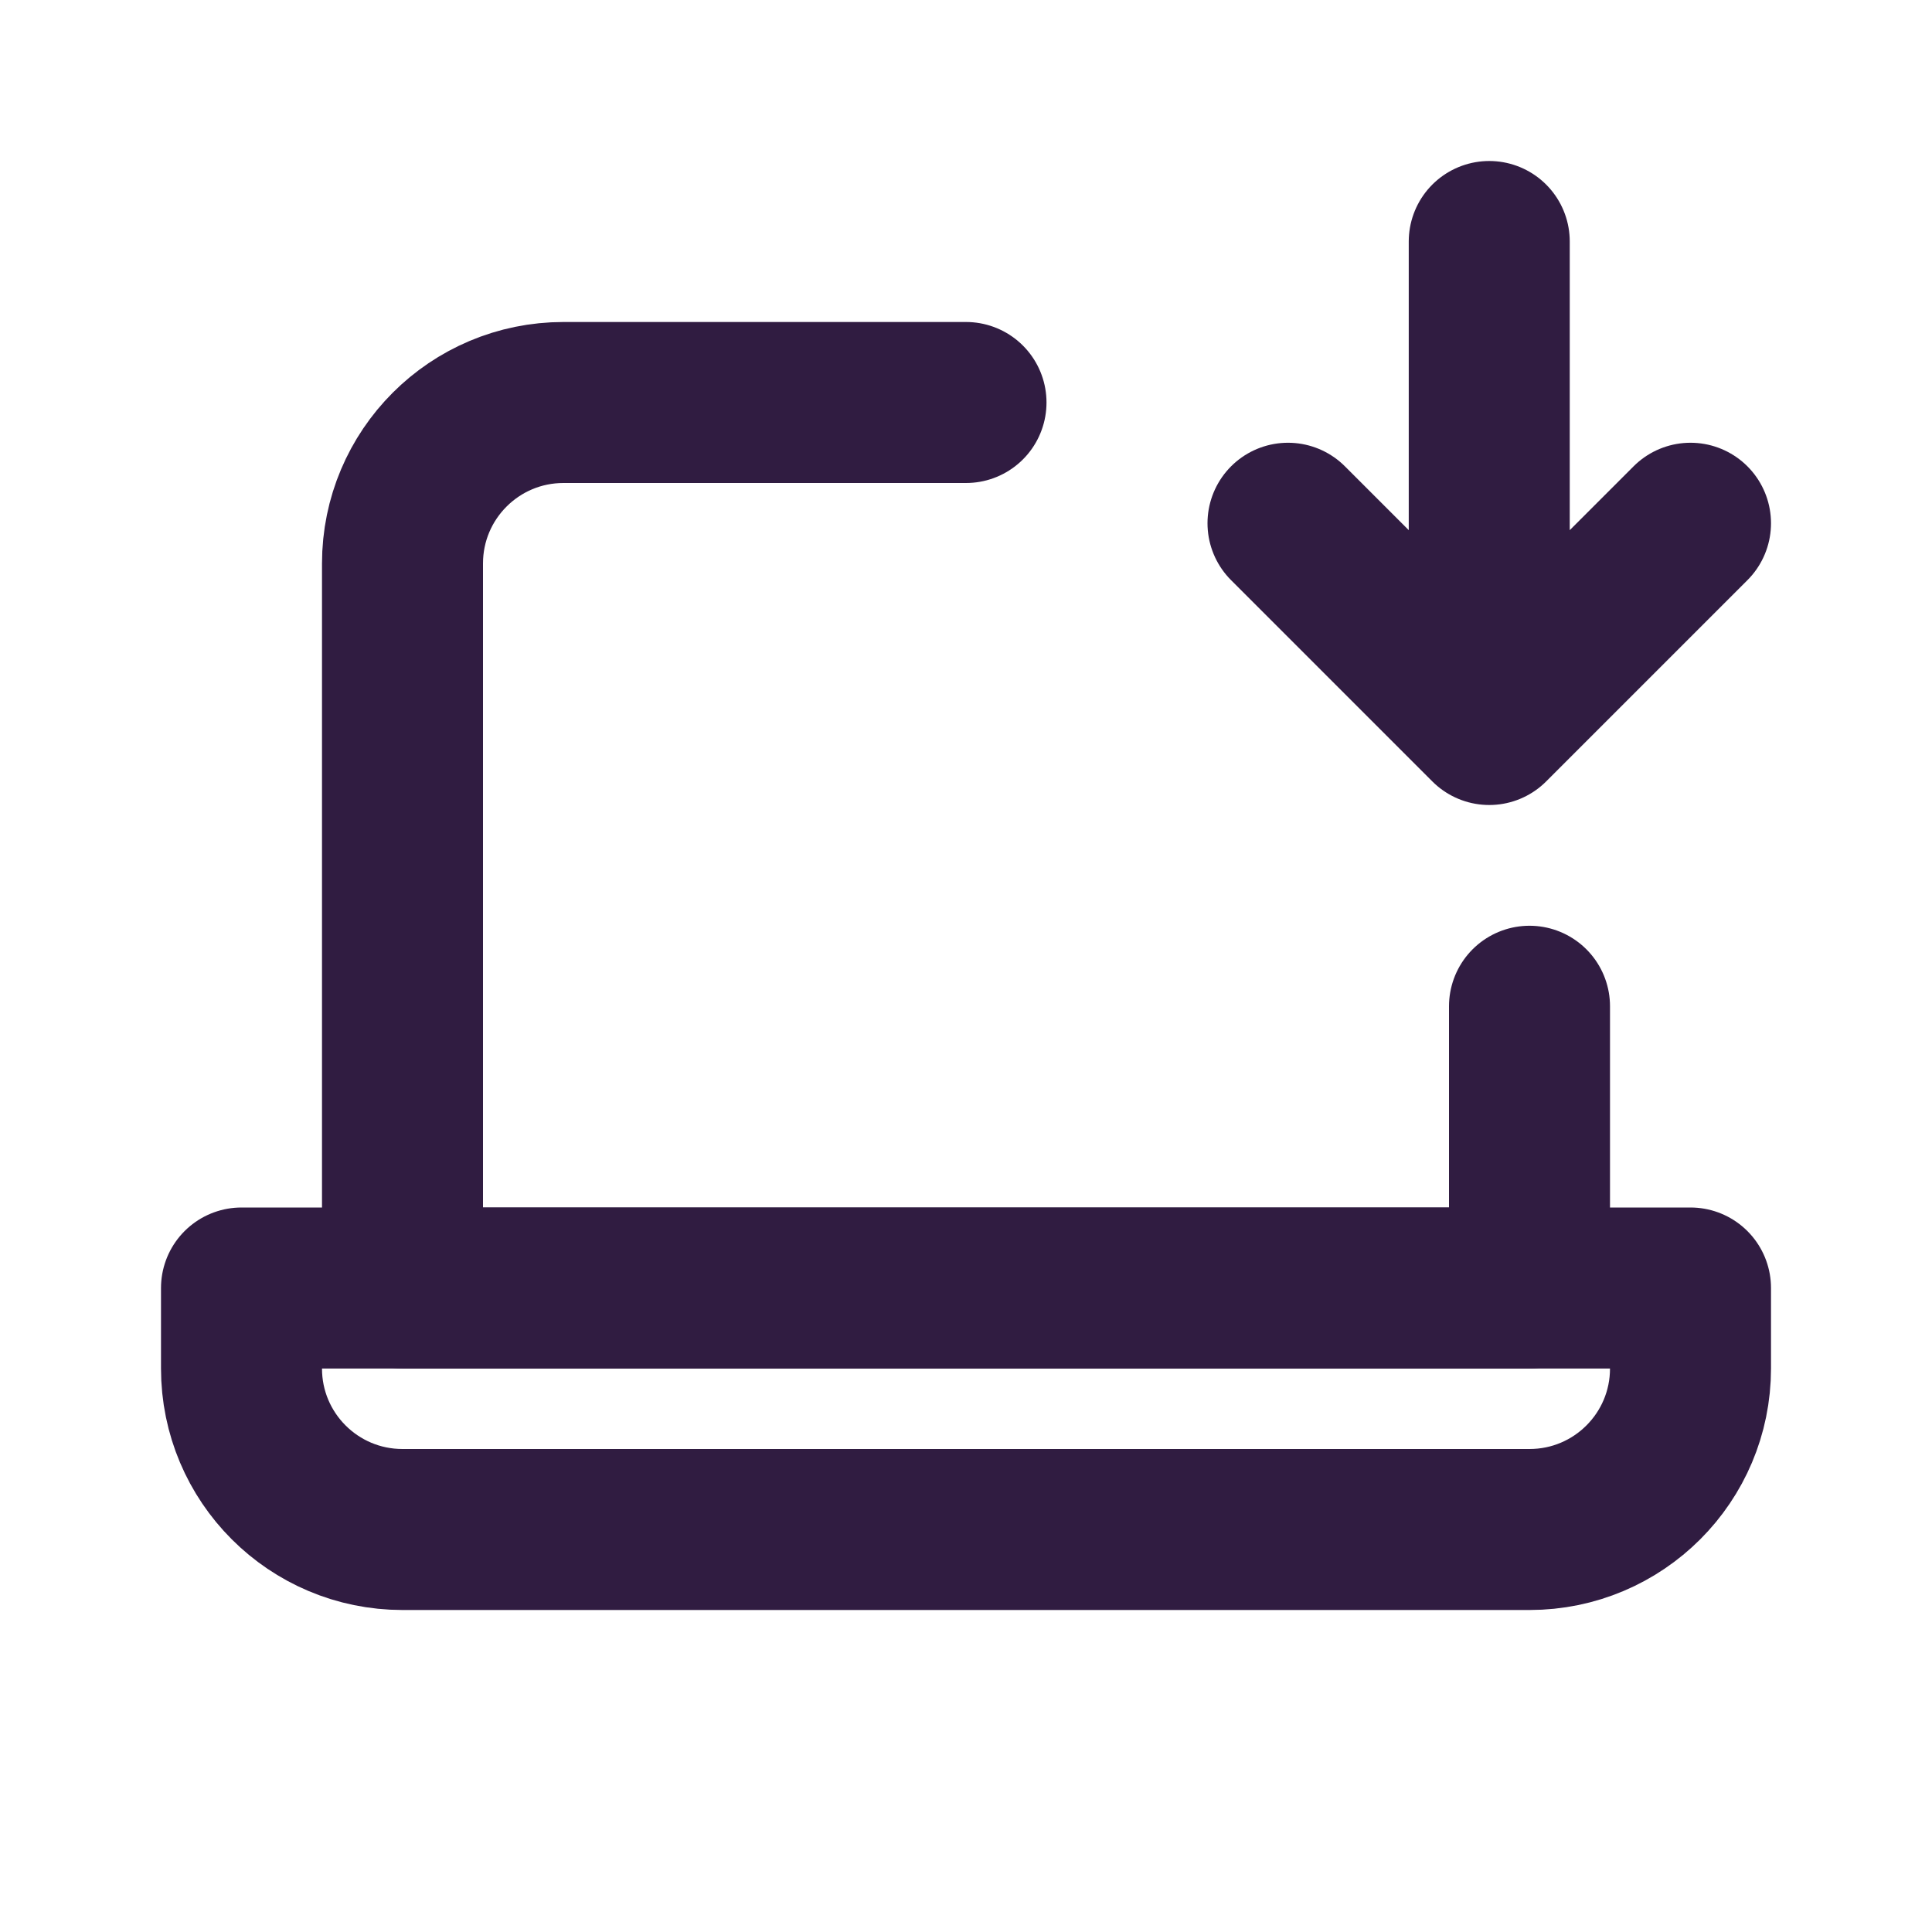
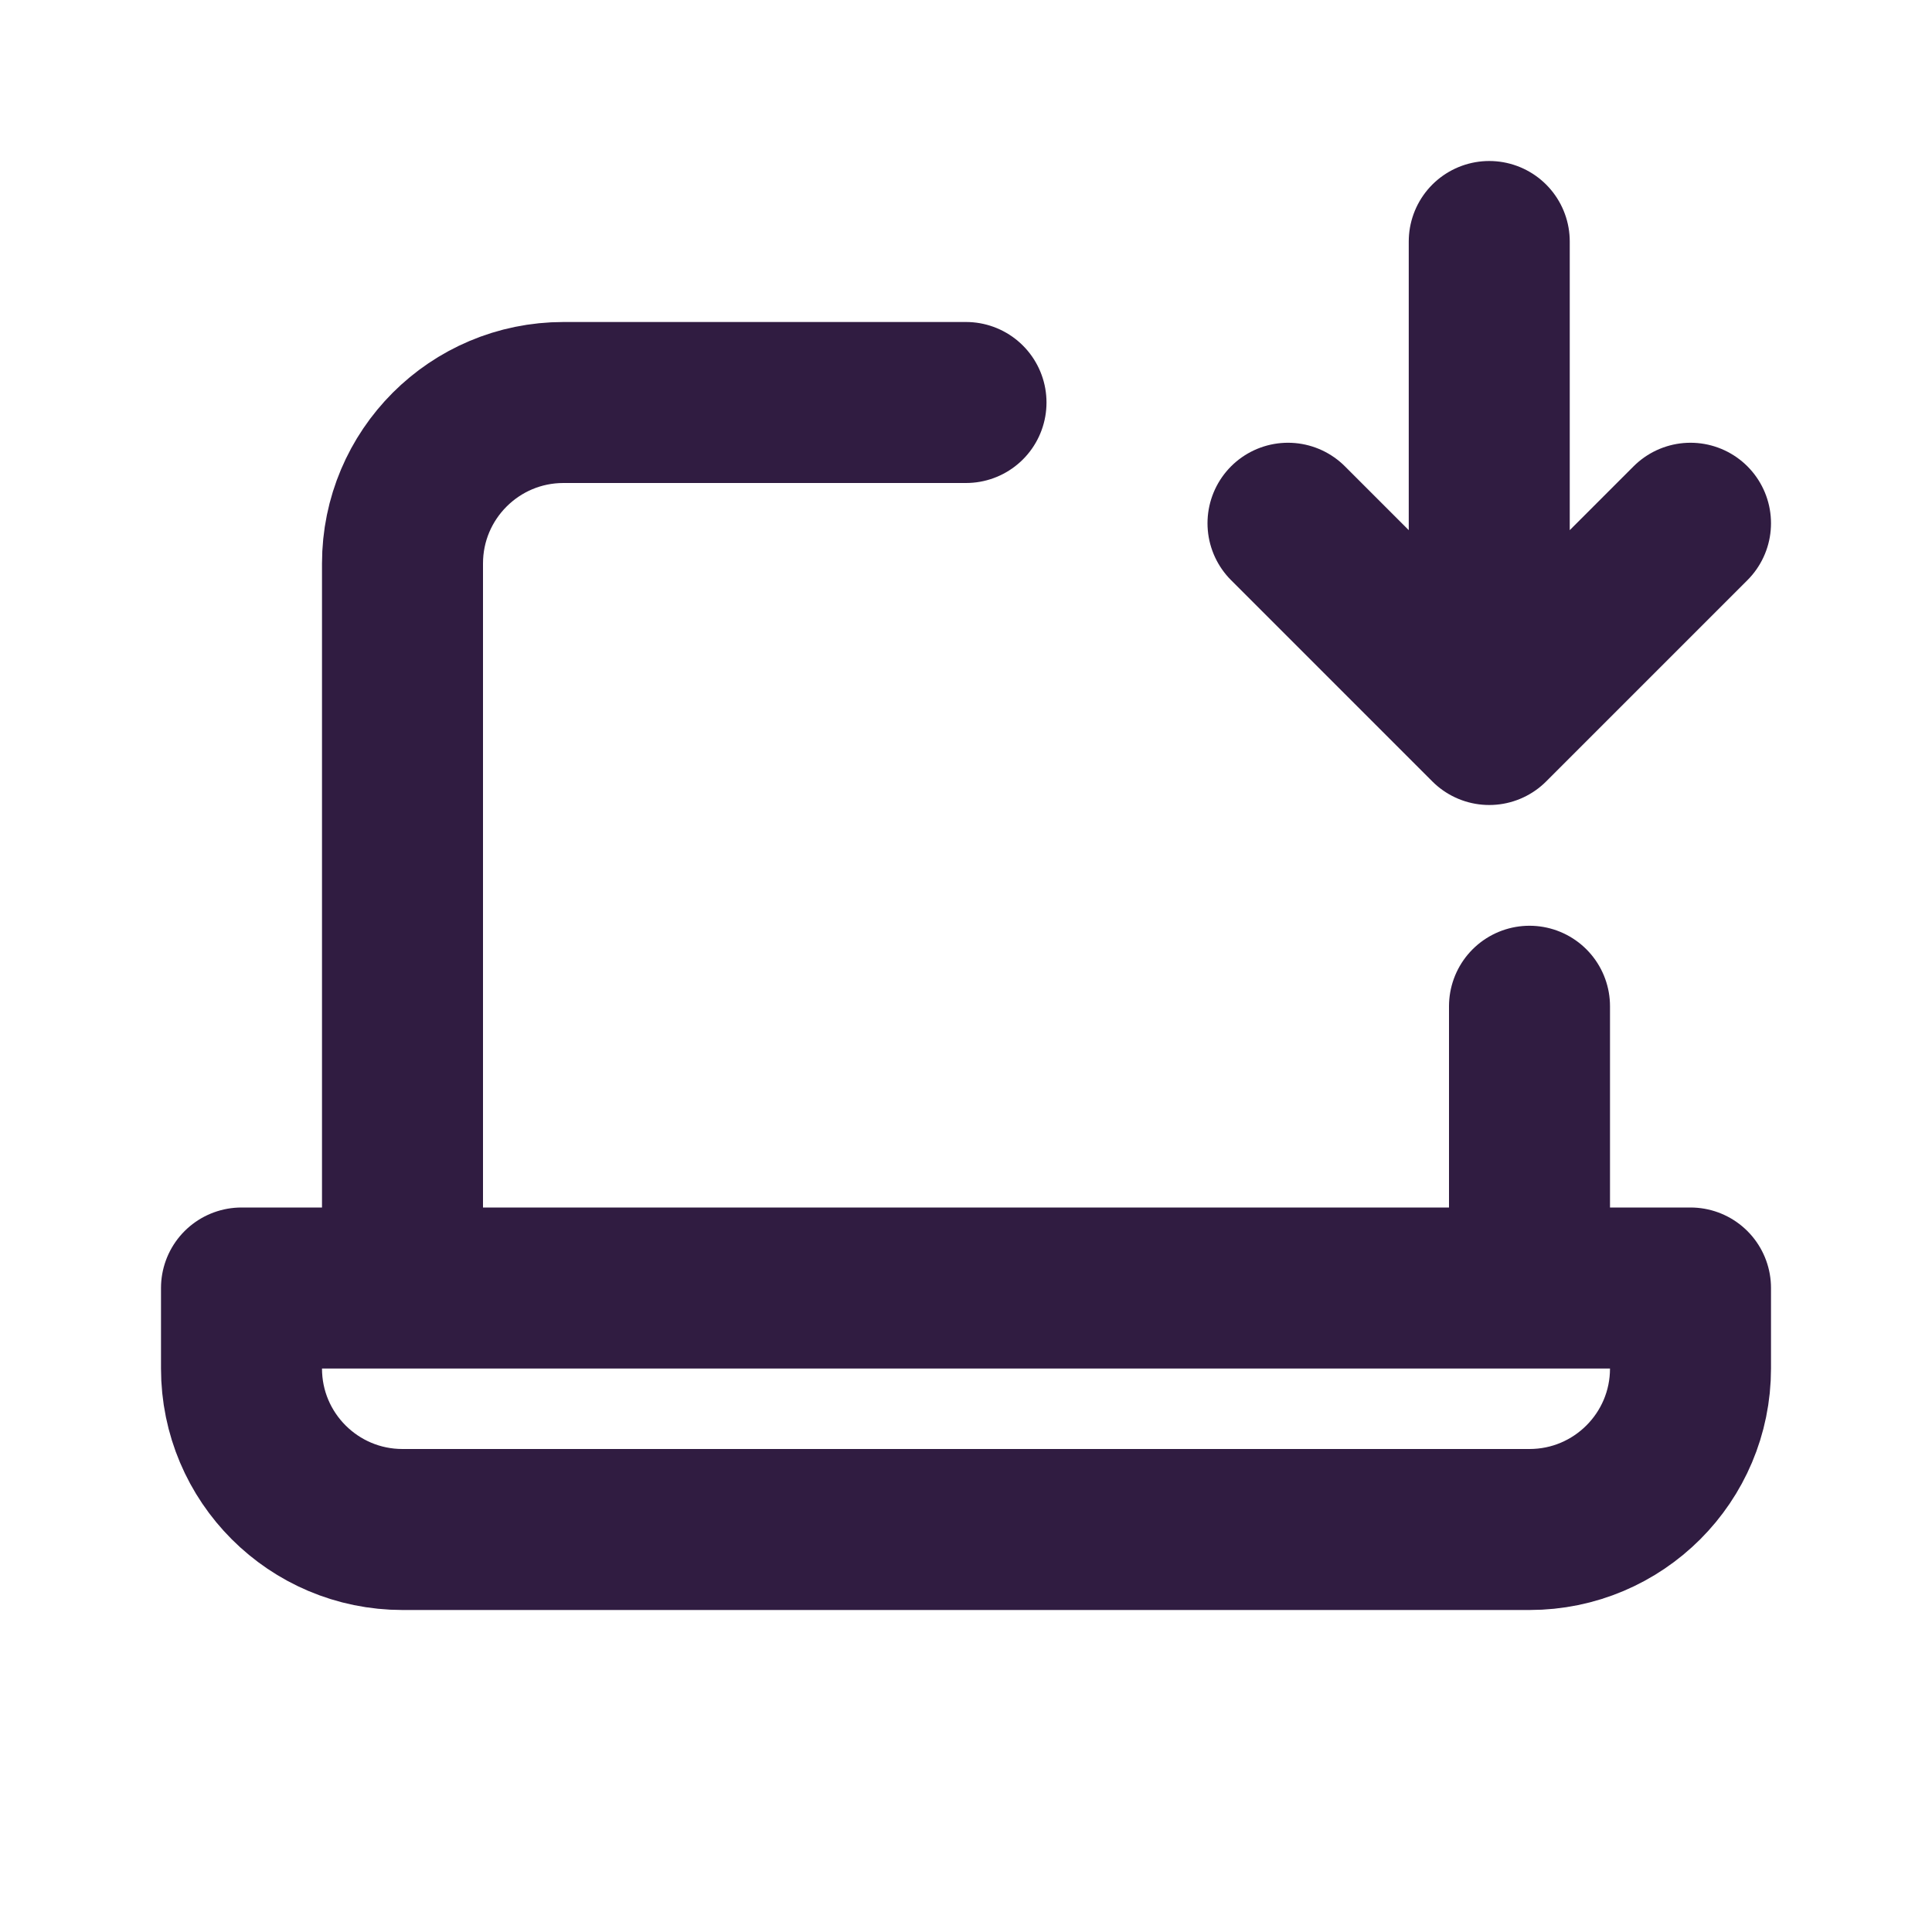
- <svg xmlns="http://www.w3.org/2000/svg" viewBox="0 0 24 24" fill="none">
-   <g id="SVGRepo_bgCarrier" stroke-width="0" />
-   <g id="SVGRepo_tracerCarrier" stroke-linecap="round" stroke-linejoin="round" />
-   <g id="SVGRepo_iconCarrier">
-     <path d="M12 5H7C5.895 5 5 5.895 5 7V16H19V12.5" stroke="#301C41" stroke-width="2" stroke-linecap="round" stroke-linejoin="round" />
-     <path d="M3 16H21V17C21 18.105 20.105 19 19 19H5C3.895 19 3 18.105 3 17V16Z" stroke="#301C41" stroke-width="2" stroke-linecap="round" stroke-linejoin="round" />
-     <path d="M18.5 3V9M18.5 9L16 6.5M18.5 9L21 6.5" stroke="#301C41" stroke-width="2" stroke-linecap="round" stroke-linejoin="round" />
-   </g>
+ <svg xmlns="http://www.w3.org/2000/svg" fill="none" viewBox="0 0 24 24">
+   <path stroke="#301C41" stroke-linecap="round" stroke-linejoin="round" stroke-width="2" d="M12 5H7a2 2 0 0 0-2 2v9h14v-3.5M3 16h18v1a2 2 0 0 1-2 2H5a2 2 0 0 1-2-2zM18.5 3v6m0 0L16 6.5M18.5 9 21 6.5" />
</svg>
